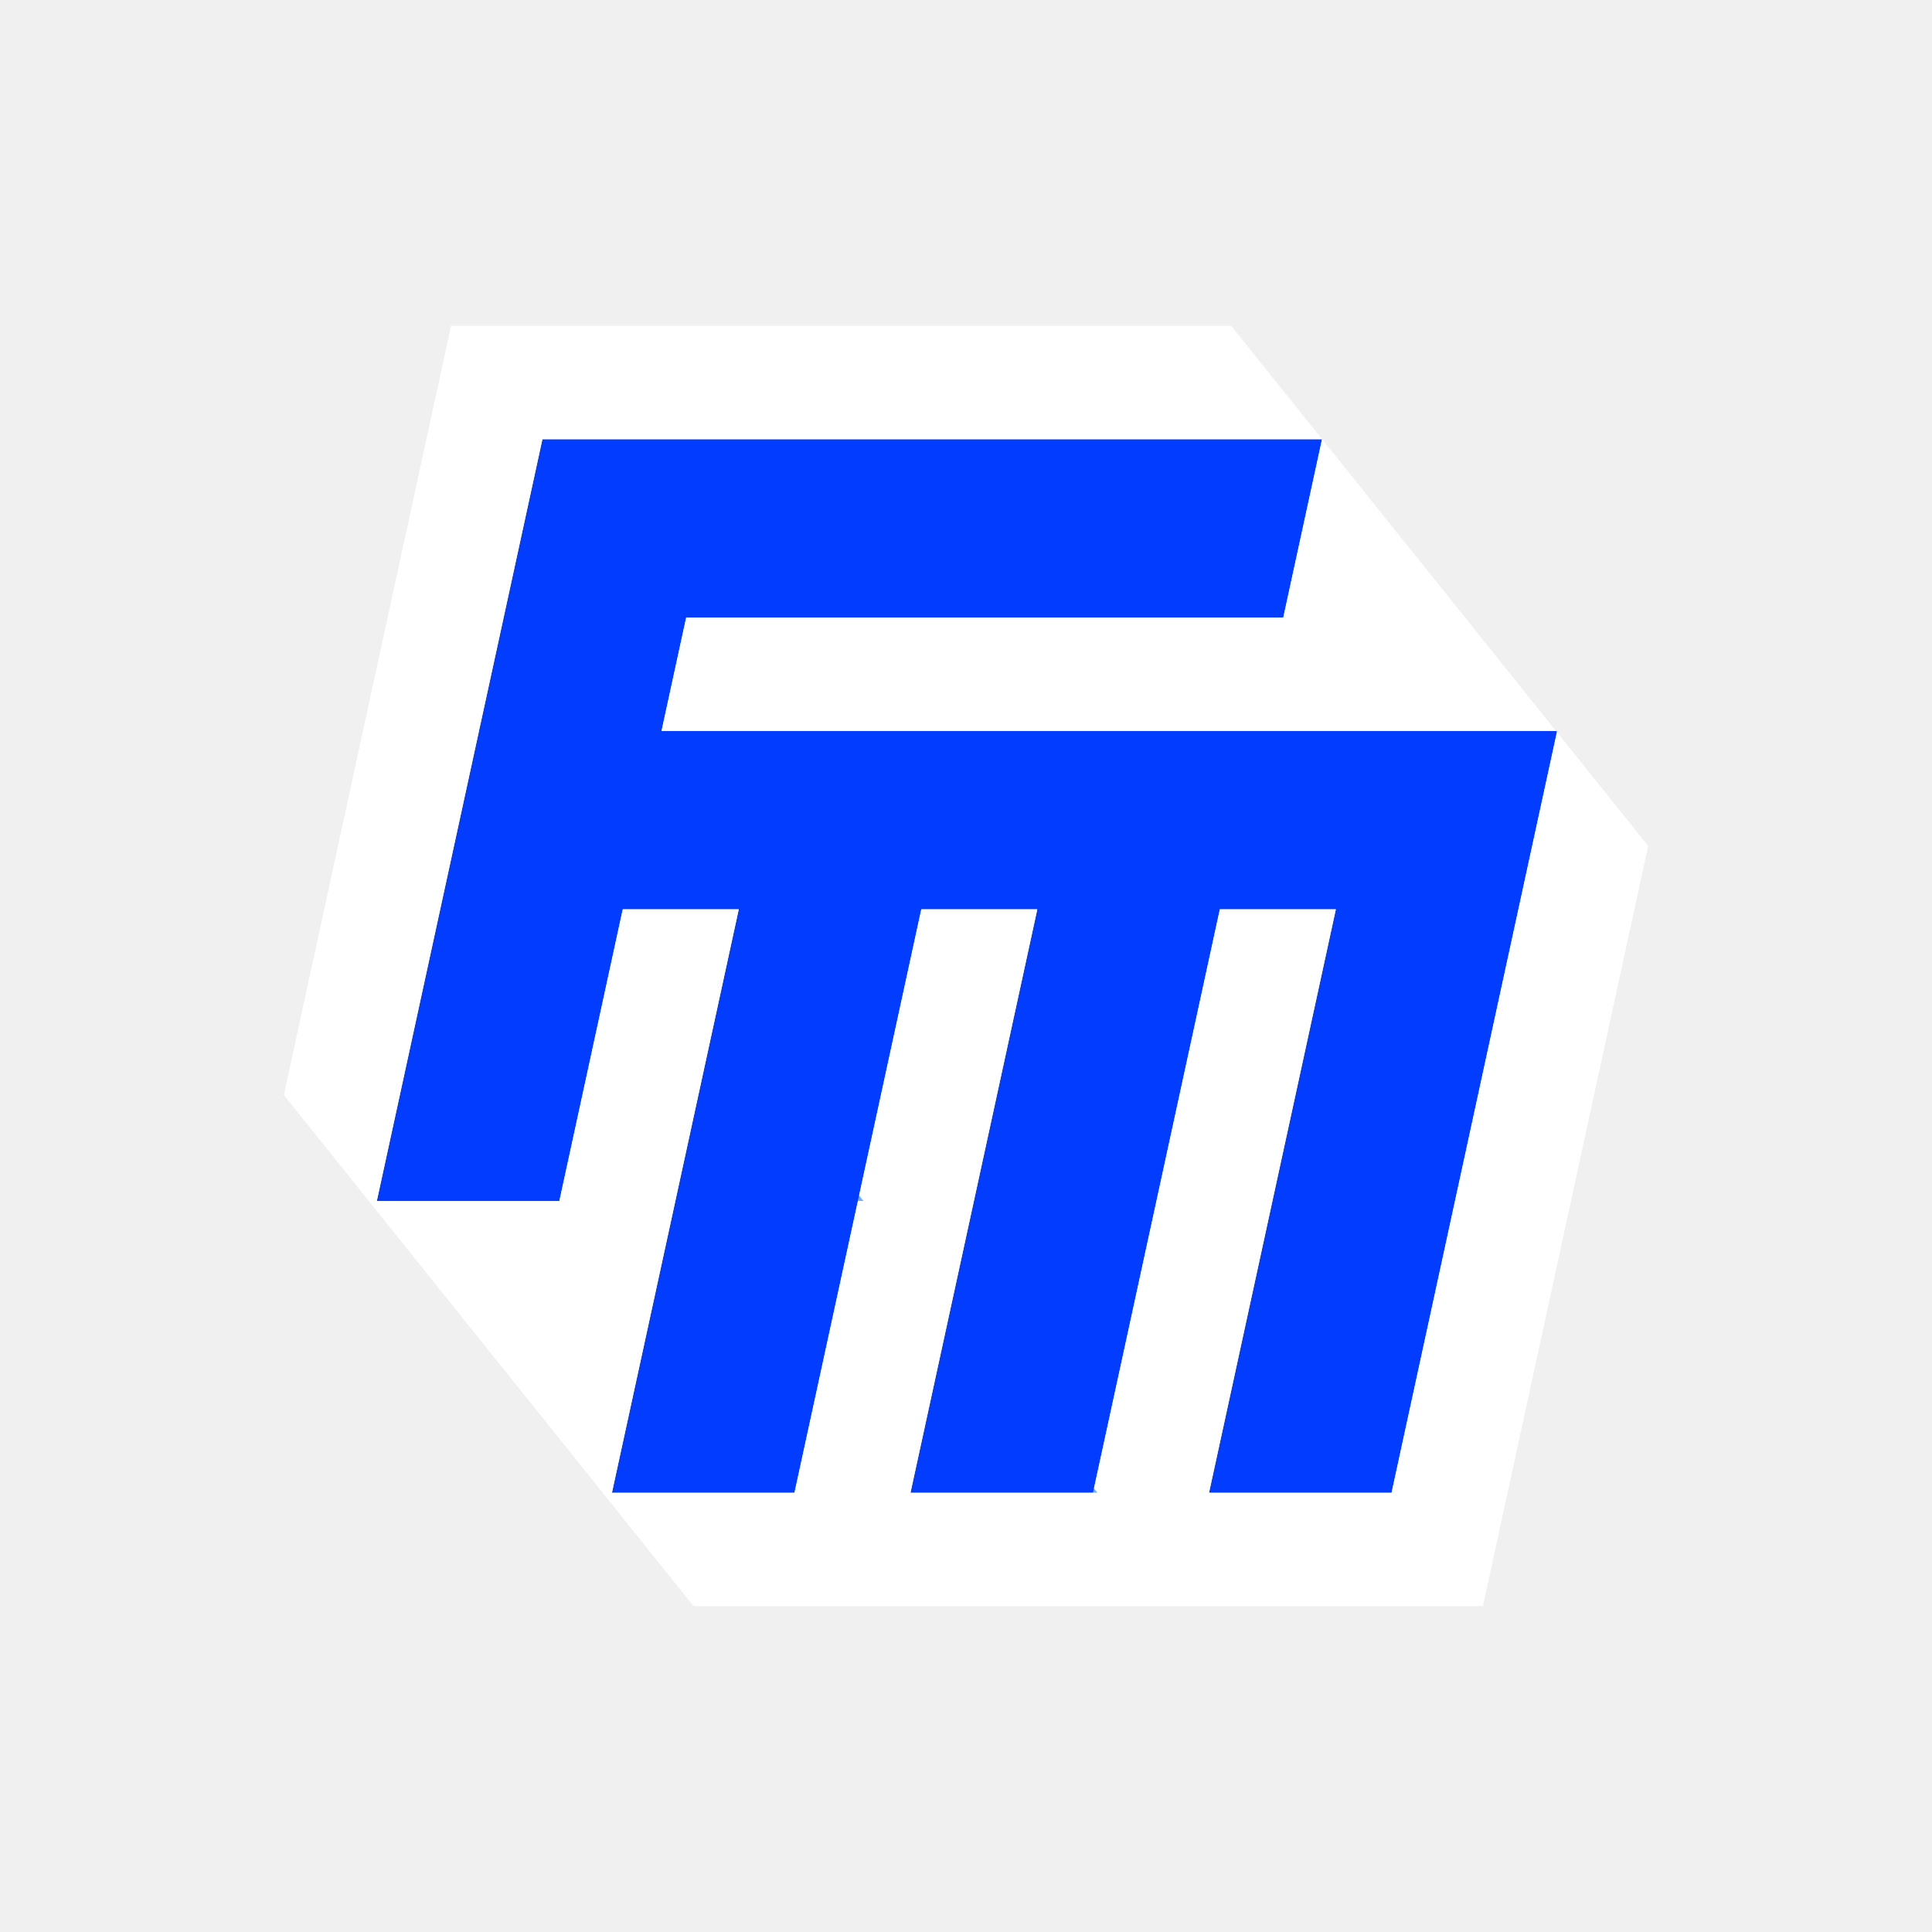
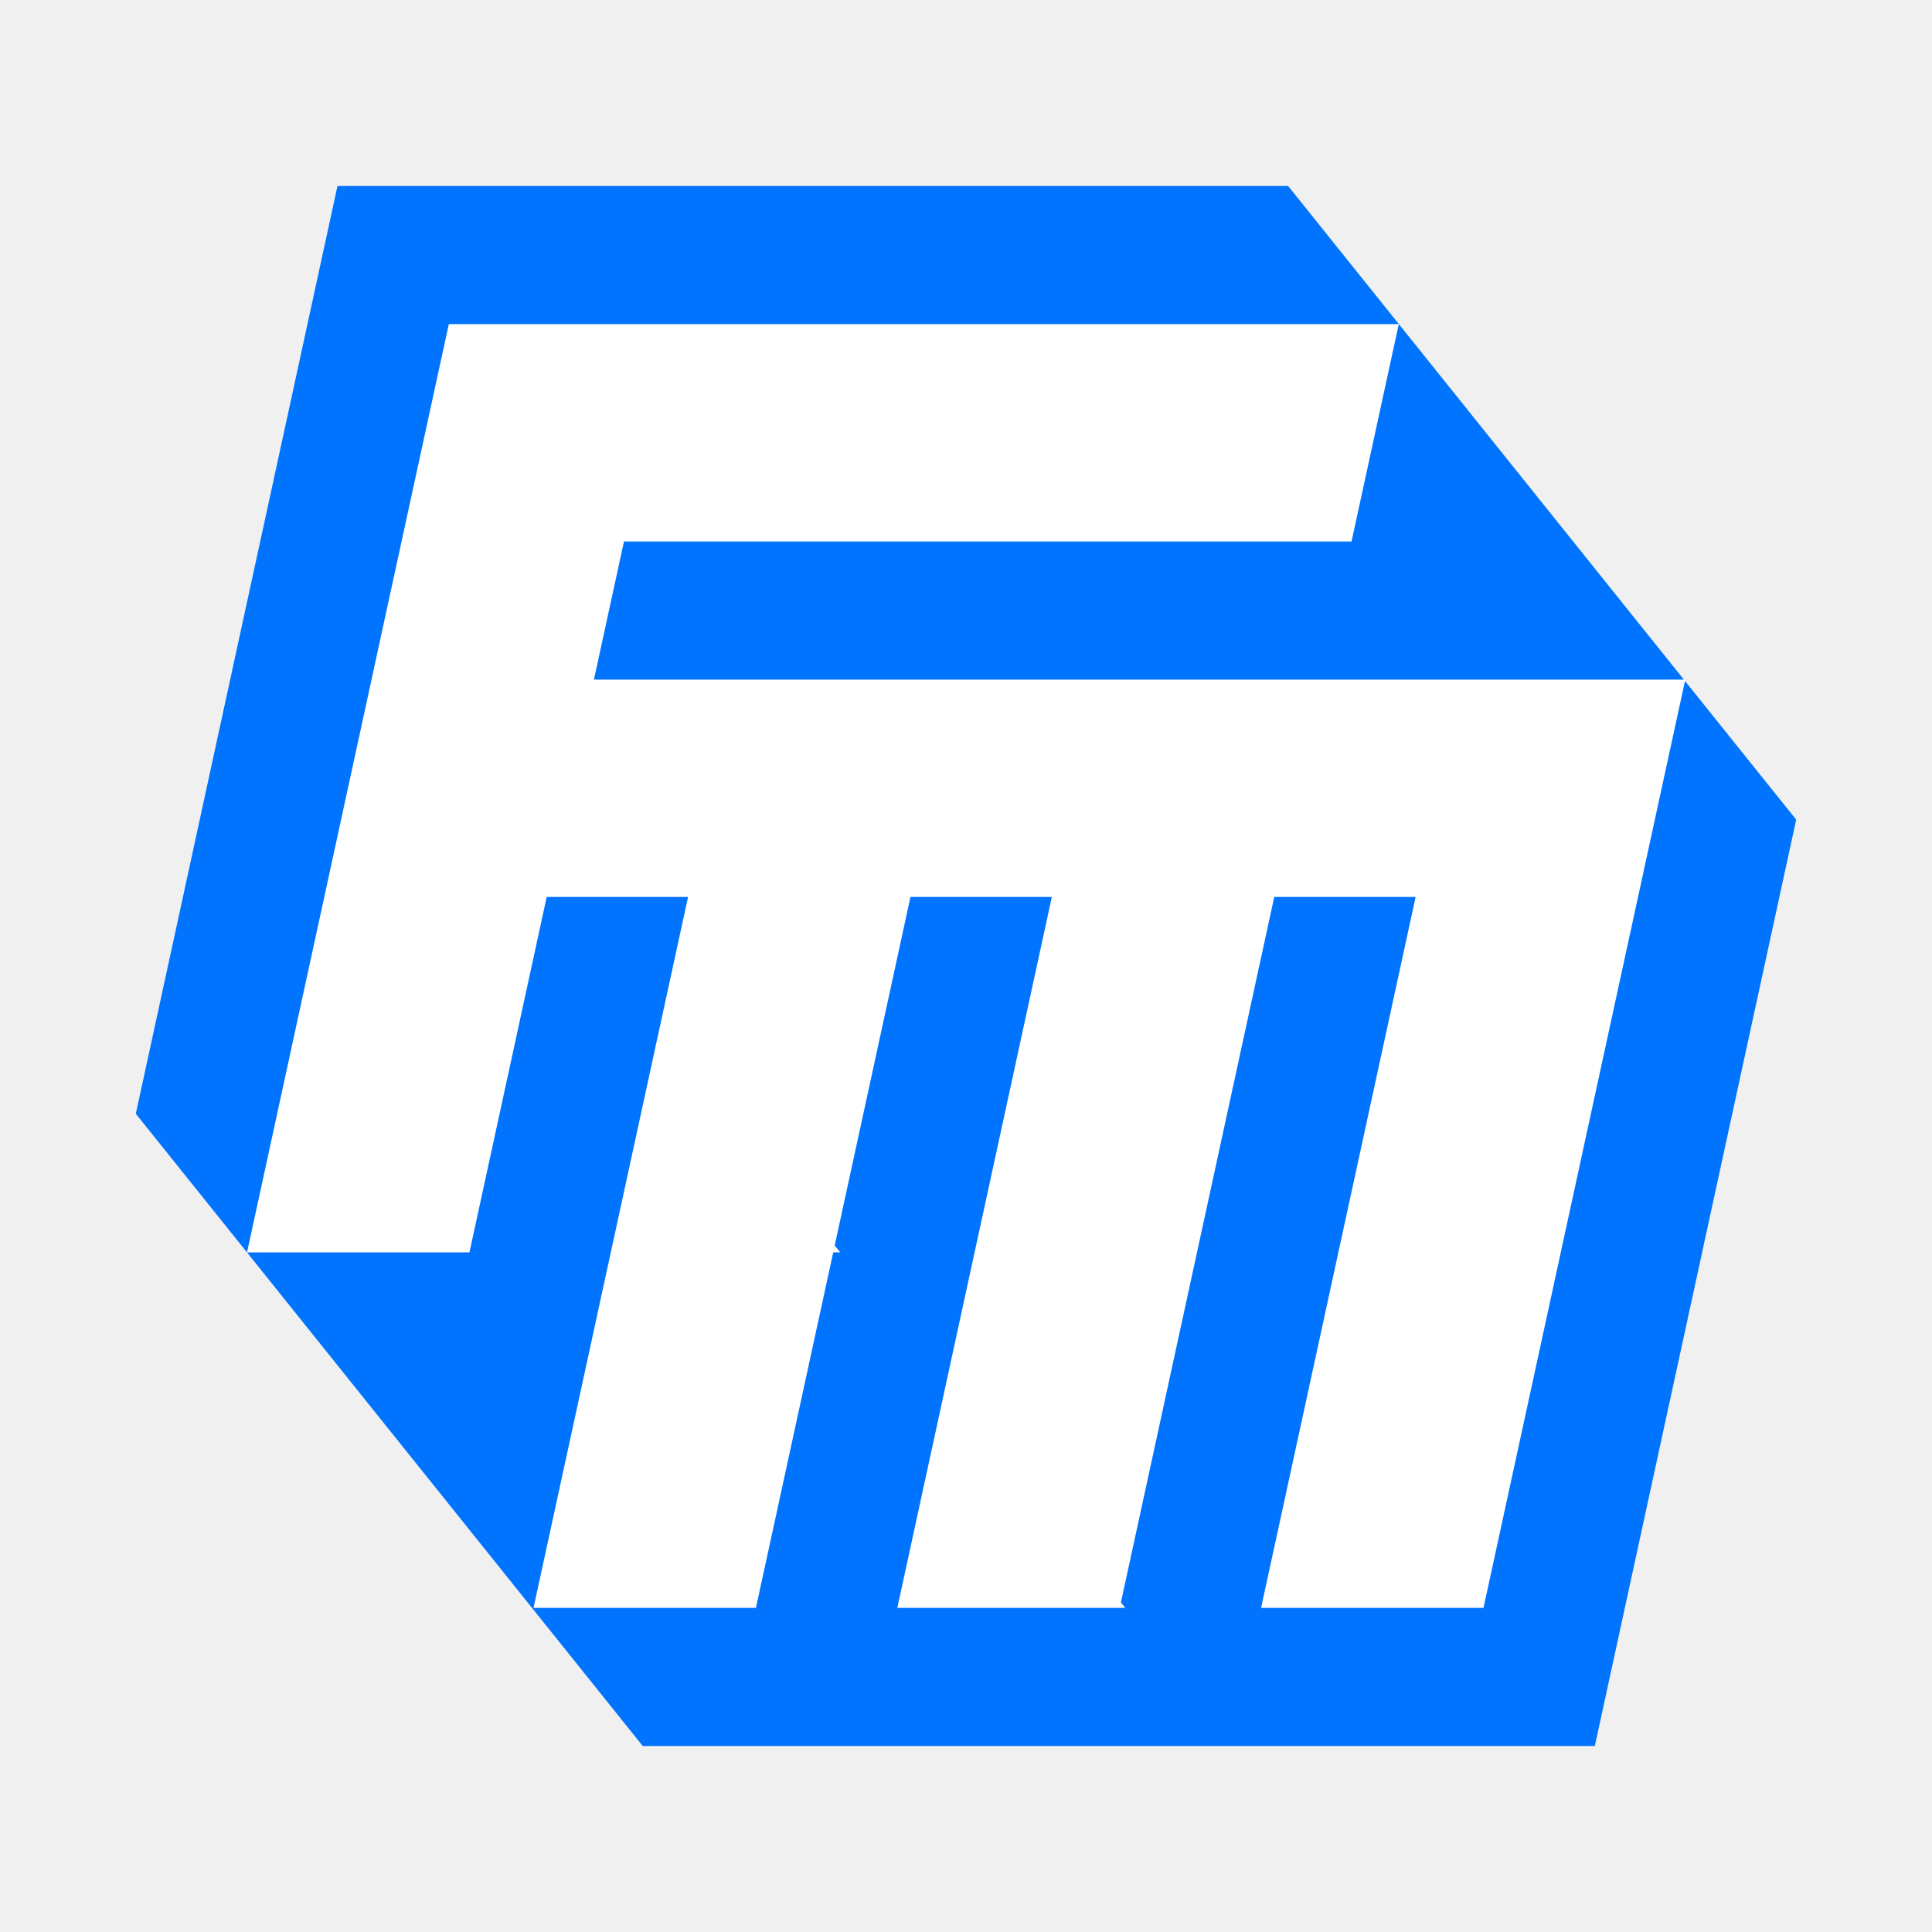
- <svg xmlns="http://www.w3.org/2000/svg" id="Layer_1" data-name="Layer 1" viewBox="0 0 1500 1500">
+ <svg xmlns="http://www.w3.org/2000/svg" id="Layer_1" version="1.1" viewBox="0 0 1500 1500">
  <defs>
    <style>
-       .cls-1 {
+       .st0, .st1 {
        fill: #fff;
      }

-       .cls-2 {
-         fill: #006cff;
+       .st1 {
        opacity: .5;
      }

-       .cls-3 {
-         fill: #013cff;
+       .st2 {
+         fill: #0074fe;
      }
    </style>
  </defs>
-   <polygon class="cls-2" points="377.94 567.5 371.88 567.5 373.17 561.56 377.94 567.5" />
-   <polygon class="cls-3" points="1208.78 568.39 1208.78 568.4 1185.85 673.89 1178.87 706 1159.74 794 1149.76 839.91 1129.64 932.5 1126.83 945.41 1110.51 1020.5 1090.74 1111.42 1080.4 1158.99 938.67 1158.99 956.31 1077.84 968.77 1020.5 979.24 972.35 987.9 932.5 1015.33 806.34 1015.33 806.33 1018.01 794 1037.14 706 947.08 706 944.48 717.97 927.95 794 908.39 883.99 897.85 932.5 885.46 989.48 878.72 1020.5 849.37 1155.5 848.61 1158.99 706.88 1158.99 714.94 1121.93 736.99 1020.5 737.87 1016.43 756.12 932.5 773.96 850.41 786.22 794 796.89 744.92 805.35 706 715.29 706 703.11 762.04 696.16 794 667.02 928.06 666.06 932.5 646.93 1020.5 644.09 1033.56 616.82 1158.99 475.09 1158.99 496.5 1060.51 505.2 1020.5 524.33 932.5 532.59 894.49 554.43 794 555.52 788.99 573.56 706 483.5 706 464.38 794 461.74 806.13 434.27 932.5 292.54 932.5 314.15 833.08 322.64 794 341.77 706 350.24 667.06 370.75 572.68 371.88 567.5 373.17 561.56 374.4 555.91 391.01 479.5 409.26 395.55 421.12 341.01 1026.42 341.01 1003.5 446.45 996.32 479.5 532.74 479.5 520.76 534.61 513.61 567.5 1208.06 567.5 1208.78 568.39" />
-   <polygon class="cls-2" points="670.58 932.5 666.06 932.5 667.02 928.06 670.58 932.5" />
-   <polygon class="cls-2" points="852.17 1158.99 848.61 1158.99 849.37 1155.5 852.17 1158.99" />
-   <polygon class="cls-2" points="1026.47 341.01 1026.42 341.01 1026.43 340.96 1026.47 341.01" />
-   <polygon class="cls-2" points="1208.98 567.5 1208.78 568.39 1208.06 567.5 1208.98 567.5" />
-   <polygon class="cls-1" points="1279.63 656.76 1268.92 706 1256.7 762.25 1249.79 794 1220.61 928.27 1219.69 932.5 1200.56 1020.5 1197.67 1033.76 1197.67 1033.77 1170.45 1158.99 1161.59 1199.78 1151.32 1247 538.51 1247 473.57 1166 467.95 1158.99 402.72 1077.63 356.91 1020.5 291.22 938.56 286.36 932.5 220.37 850.2 232.59 794 243.3 744.71 251.72 706 279.39 578.69 281.82 567.5 299.28 487.17 300.95 479.5 302.32 473.19 304.59 462.76 331.06 341.01 338.41 307.18 350.19 253 955.91 253 1026.43 340.96 1026.42 341.01 421.12 341.01 409.26 395.55 391.01 479.5 373.17 561.56 371.88 567.5 350.24 667.06 341.77 706 322.64 794 314.15 833.08 292.54 932.5 434.27 932.5 461.74 806.13 464.38 794 483.5 706 573.56 706 555.52 788.99 554.43 794 532.59 894.49 524.33 932.5 505.2 1020.5 496.5 1060.51 475.09 1158.99 616.82 1158.99 644.09 1033.56 646.93 1020.5 666.06 932.5 670.58 932.5 667.02 928.06 696.16 794 703.11 762.04 715.29 706 805.35 706 796.89 744.92 786.22 794 773.96 850.41 756.12 932.5 737.87 1016.43 736.99 1020.5 714.94 1121.93 706.88 1158.99 852.17 1158.99 849.37 1155.5 878.72 1020.5 885.46 989.48 897.85 932.5 908.39 883.99 927.95 794 944.48 717.97 947.08 706 1037.14 706 1018.01 794 1015.33 806.33 1015.33 806.34 987.9 932.5 979.24 972.35 968.77 1020.5 956.31 1077.84 938.67 1158.99 1080.4 1158.99 1090.74 1111.42 1110.51 1020.5 1126.83 945.41 1129.64 932.5 1149.76 839.91 1159.74 794 1178.87 706 1185.85 673.89 1208.78 568.4 1279.63 656.76" />
-   <polygon class="cls-1" points="1003.5 446.45 1026.42 341.01 1026.47 341.01 1097.28 429.32 1137.51 479.5 1208.06 567.5 513.61 567.5 520.76 534.61 532.74 479.5 996.32 479.5 1003.5 446.45" />
+   <polygon class="st0" points="1308.22 528.71 1308.22 528.72 1280.28 657.26 1271.78 696.39 1248.47 803.61 1236.31 859.56 1211.79 972.38 1208.37 988.11 1188.48 1079.61 1164.39 1190.39 1151.79 1248.36 979.09 1248.36 1000.59 1149.48 1015.77 1079.61 1028.53 1020.94 1039.08 972.38 1072.5 818.65 1072.5 818.64 1075.77 803.61 1099.08 696.39 989.34 696.39 986.17 710.97 966.03 803.61 942.2 913.27 929.35 972.38 914.26 1041.81 906.04 1079.61 870.28 1244.11 869.35 1248.36 696.65 1248.36 706.47 1203.2 733.34 1079.61 734.41 1074.65 756.65 972.38 778.39 872.35 793.33 803.61 806.33 743.81 816.64 696.39 706.9 696.39 692.06 764.67 683.59 803.61 648.08 966.97 646.91 972.38 623.6 1079.61 620.14 1095.52 586.91 1248.36 414.21 1248.36 440.3 1128.36 450.9 1079.61 474.21 972.38 484.28 926.06 510.89 803.61 512.22 797.51 534.2 696.39 424.46 696.39 401.16 803.61 397.95 818.4 364.48 972.38 191.78 972.38 218.11 851.23 228.45 803.61 251.76 696.39 262.08 648.94 286.86 534.95 288.45 527.62 290.02 520.38 291.79 512.24 311.76 420.39 334 318.1 348.45 251.64 1086.02 251.64 1058.09 380.12 1049.34 420.39 484.46 420.39 469.86 487.54 461.15 527.62 1307.35 527.62 1308.22 528.71" />
+   <polygon class="st1" points="652.42 972.38 646.91 972.38 648.08 966.97 652.42 972.38" />
+   <polygon class="st1" points="873.69 1248.36 869.35 1248.36 870.28 1244.11 873.69 1248.36" />
+   <polygon class="st1" points="1086.08 251.64 1086.02 251.64 1086.03 251.58 1086.08 251.64" />
+   <polygon class="st1" points="1308.47 527.62 1308.22 528.71 1307.35 527.62 1308.47 527.62" />
+   <polygon class="st2" points="1086.03 251.58 1086.02 251.64 348.45 251.64 334 318.1 311.76 420.39 291.79 512.24 290.02 520.38 288.45 527.62 286.86 534.95 262.08 648.94 251.76 696.39 228.45 803.61 218.11 851.23 191.78 972.38 146.59 916.03 105.44 864.71 118.73 803.61 131.78 743.55 142.04 696.39 175.75 541.26 178.71 527.62 201.02 425 202.02 420.39 203.69 412.7 204.22 410.32 238.71 251.64 247.67 210.42 262.02 144.4 1000.1 144.4 1086.03 251.58" />
+   <polygon class="st2" points="1394.56 636.39 1381.51 696.39 1366.61 764.93 1358.2 803.61 1322.64 967.22 1321.52 972.38 1298.21 1079.61 1294.69 1095.76 1294.69 1095.78 1261.52 1248.36 1250.72 1298.06 1238.21 1355.6 499.02 1355.6 455.12 1300.84 416.19 1252.28 368.79 1193.17 280.87 1083.52 232.92 1023.71 194.91 976.29 191.78 972.38 364.48 972.38 397.95 818.4 401.16 803.61 424.46 696.39 534.2 696.39 512.22 797.51 510.89 803.61 484.28 926.06 474.21 972.38 450.9 1079.61 440.3 1128.36 414.21 1248.36 586.91 1248.36 620.14 1095.52 623.6 1079.61 646.91 972.38 652.42 972.38 648.08 966.97 683.59 803.61 692.06 764.67 706.9 696.39 816.64 696.39 806.33 743.81 793.33 803.61 778.39 872.35 756.65 972.38 734.41 1074.65 733.34 1079.61 706.47 1203.2 696.65 1248.36 873.69 1248.36 870.28 1244.11 906.04 1079.61 914.26 1041.81 929.35 972.38 942.2 913.27 966.03 803.61 986.17 710.97 989.34 696.39 1099.08 696.39 1075.77 803.61 1072.5 818.64 1072.5 818.65 1039.08 972.38 1028.53 1020.94 1015.77 1079.61 1000.59 1149.48 979.09 1248.36 1151.79 1248.36 1164.39 1190.39 1188.48 1079.61 1208.37 988.11 1211.79 972.38 1236.31 859.56 1248.47 803.61 1271.78 696.39 1280.28 657.26 1308.22 528.72 1394.56 636.39" />
+   <polygon class="st2" points="1307.35 527.62 461.15 527.62 469.86 487.54 484.46 420.39 1049.34 420.39 1058.09 380.12 1086.02 251.64 1086.08 251.64 1172.36 359.25 1221.38 420.39 1307.35 527.62" />
</svg>
